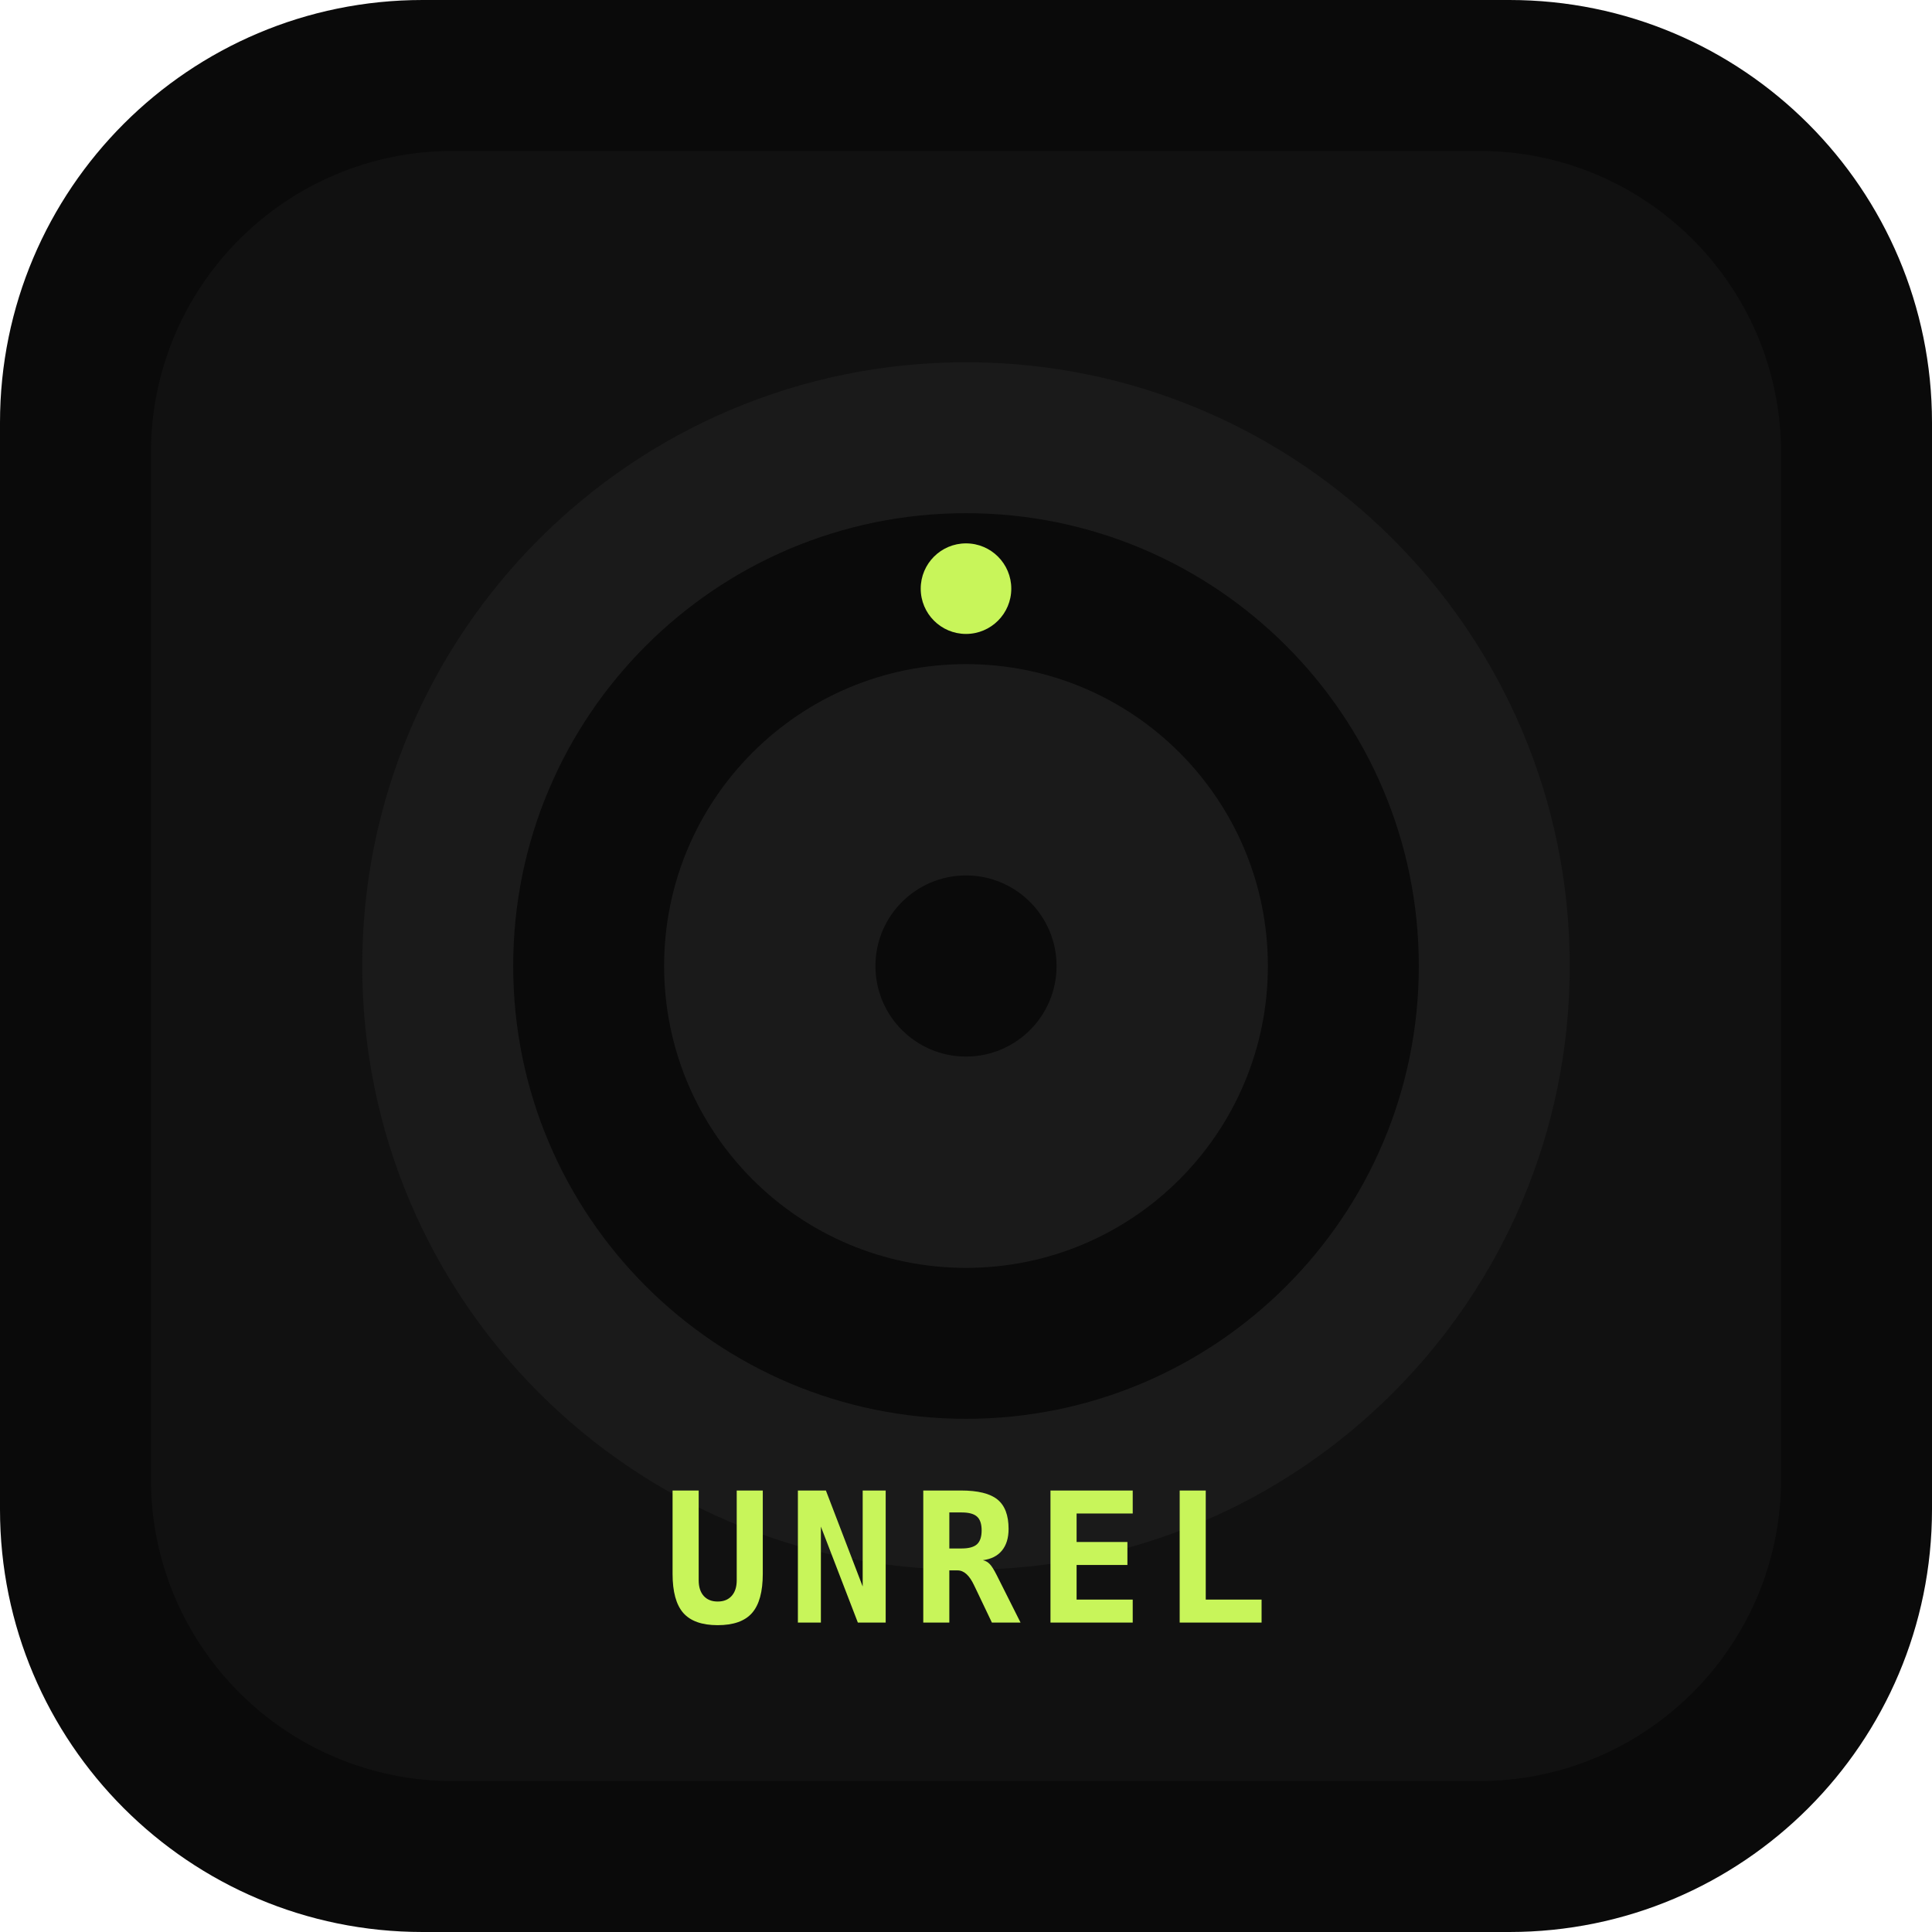
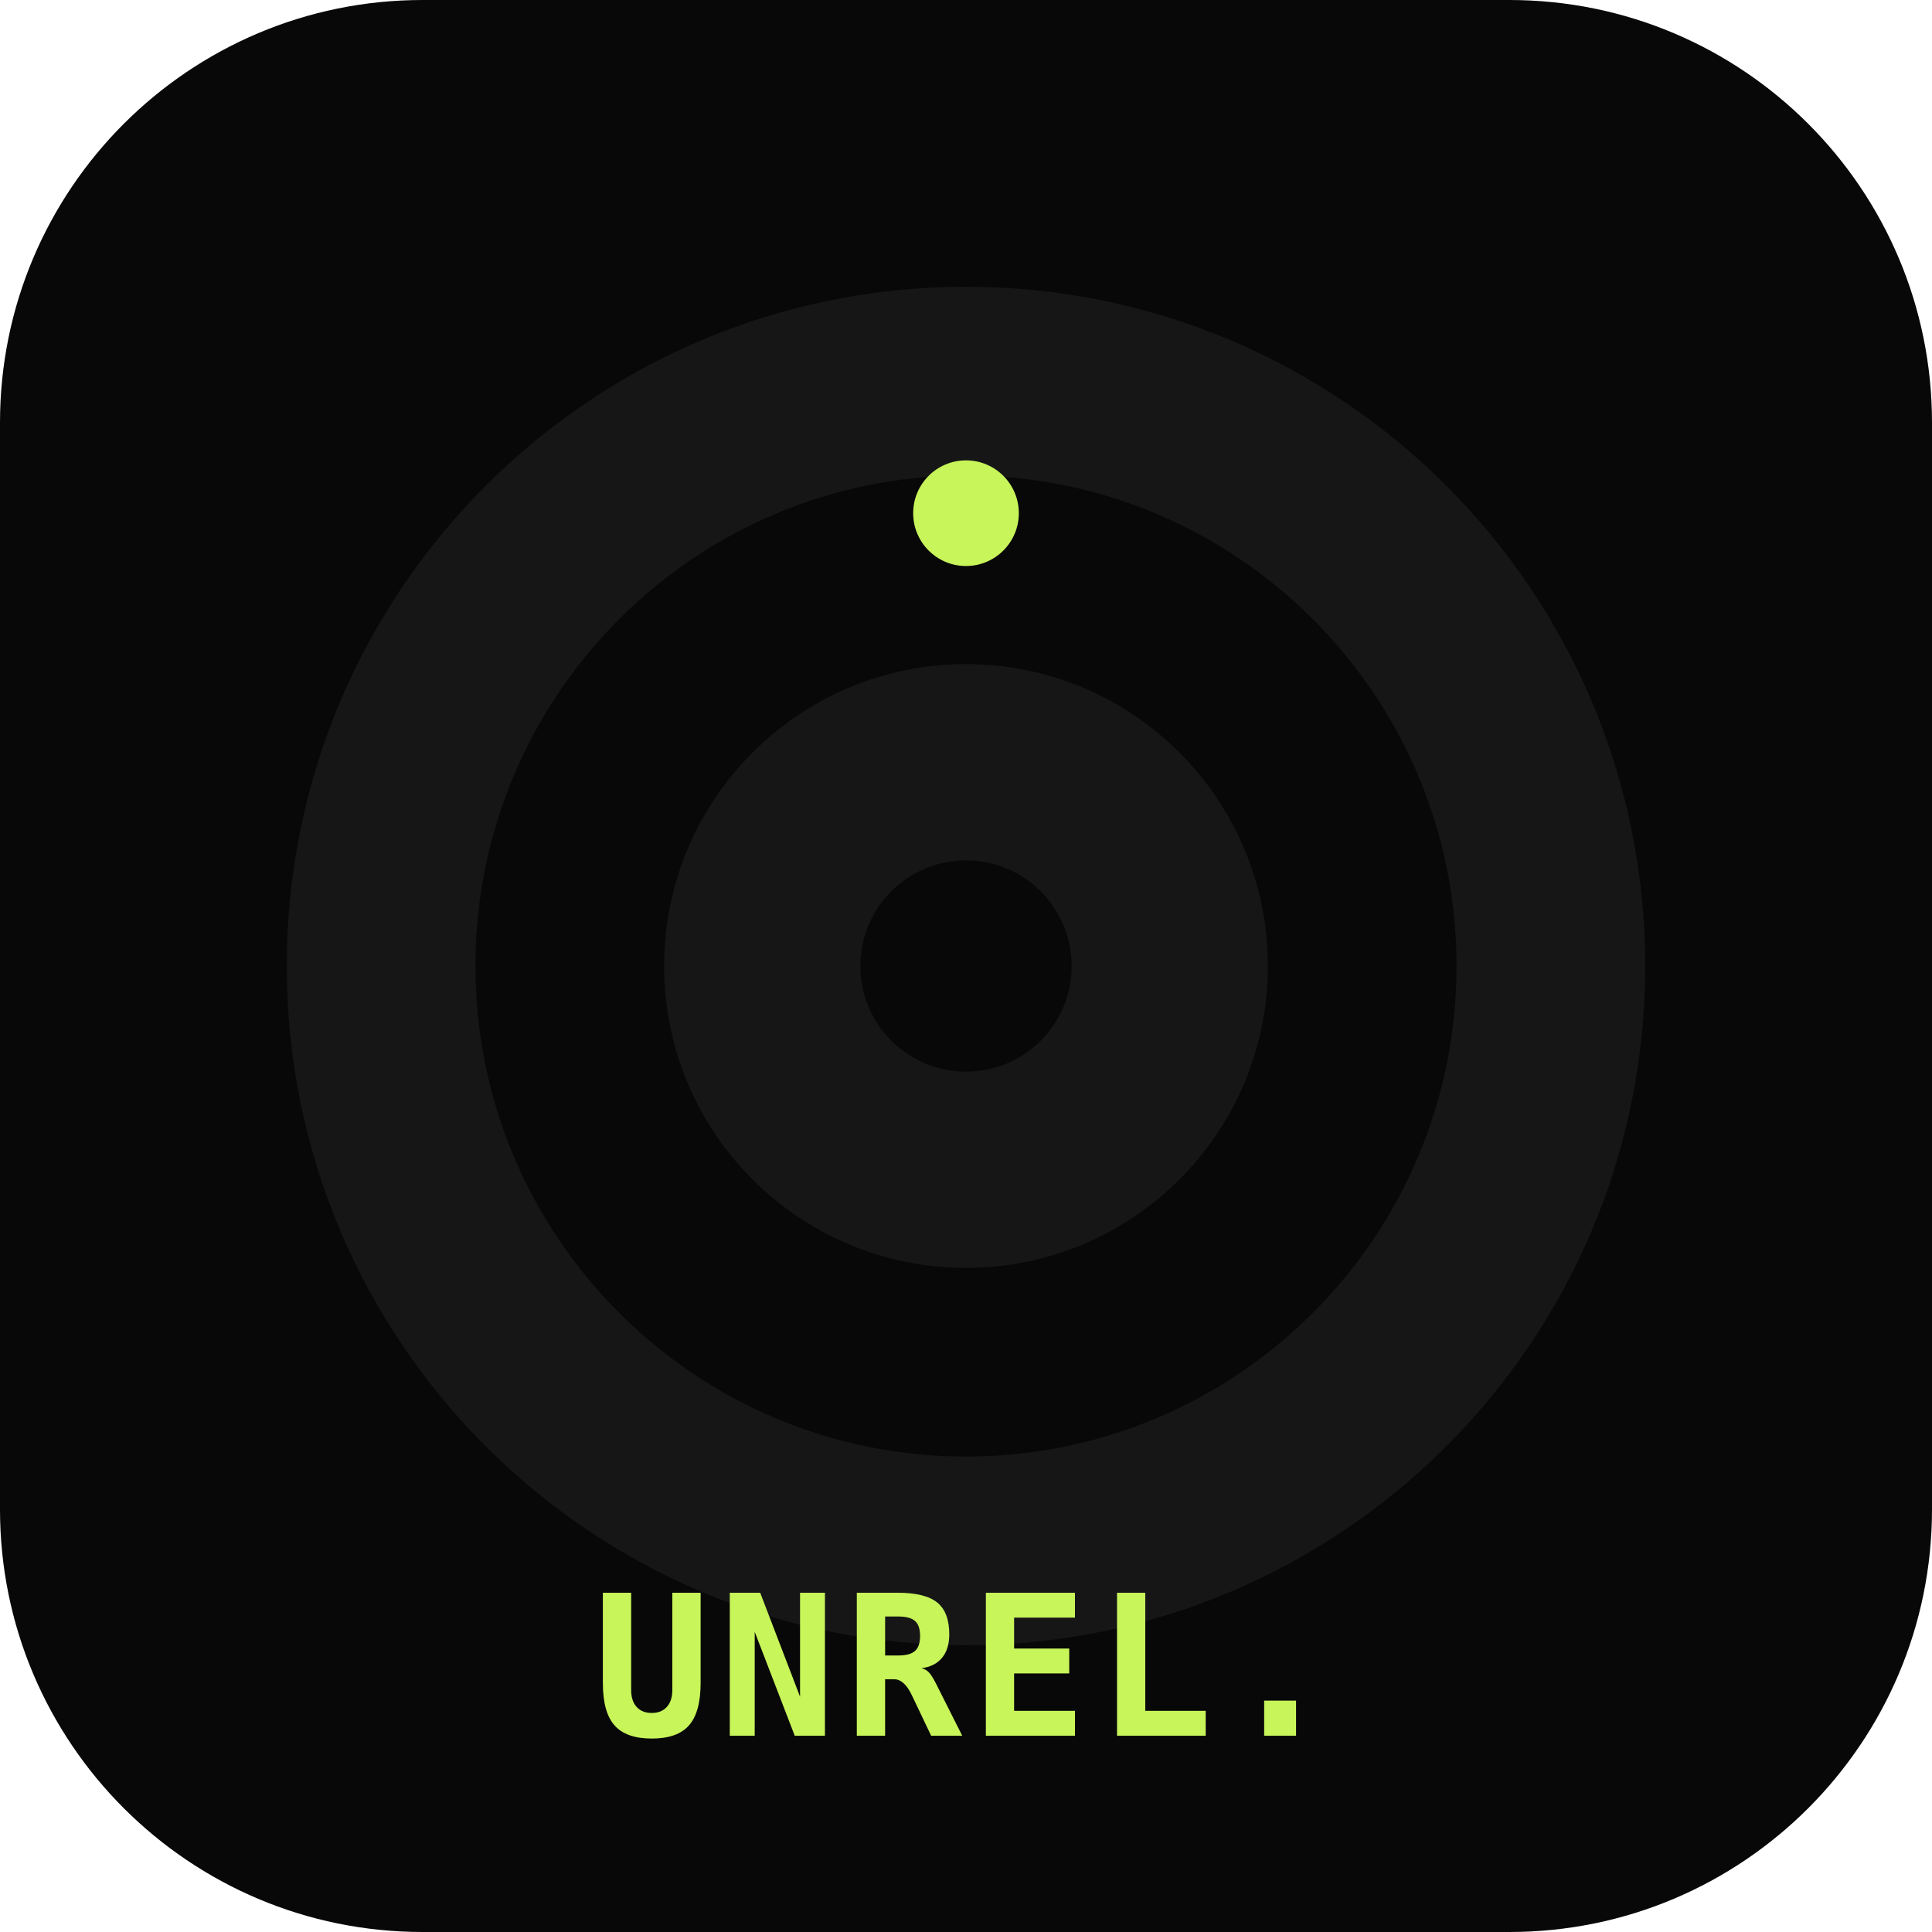
<svg xmlns="http://www.w3.org/2000/svg" viewBox="0 0 512 512">
-   <rect width="512" height="512" rx="112" fill="#0a0a0a" />
-   <rect x="40" y="40" width="432" height="432" rx="80" fill="#111" />
-   <circle cx="256" cy="256" r="160" fill="#1a1a1a" />
-   <circle cx="256" cy="256" r="120" fill="#0a0a0a" />
-   <circle cx="256" cy="256" r="80" fill="#1a1a1a" />
-   <circle cx="256" cy="256" r="24" fill="#0a0a0a" />
-   <circle cx="256" cy="156" r="12" fill="#c8f55a" />
-   <text x="256" y="430" font-family="monospace" font-weight="900" font-size="48" fill="#c8f55a" text-anchor="middle" letter-spacing="4">UNREL</text>
+   <rect width="512" height="512" rx="112" fill="#080808" />
+   <circle cx="256" cy="256" r="180" fill="#161616" />
+   <circle cx="256" cy="256" r="130" fill="#080808" />
+   <circle cx="256" cy="256" r="80" fill="#161616" />
+   <circle cx="256" cy="256" r="28" fill="#080808" />
+   <circle cx="256" cy="136" r="14" fill="#c8f55a" />
+   <text x="256" y="460" font-family="monospace" font-weight="900" font-size="52" fill="#c8f55a" text-anchor="middle" letter-spacing="2">UNREL.</text>
</svg>
